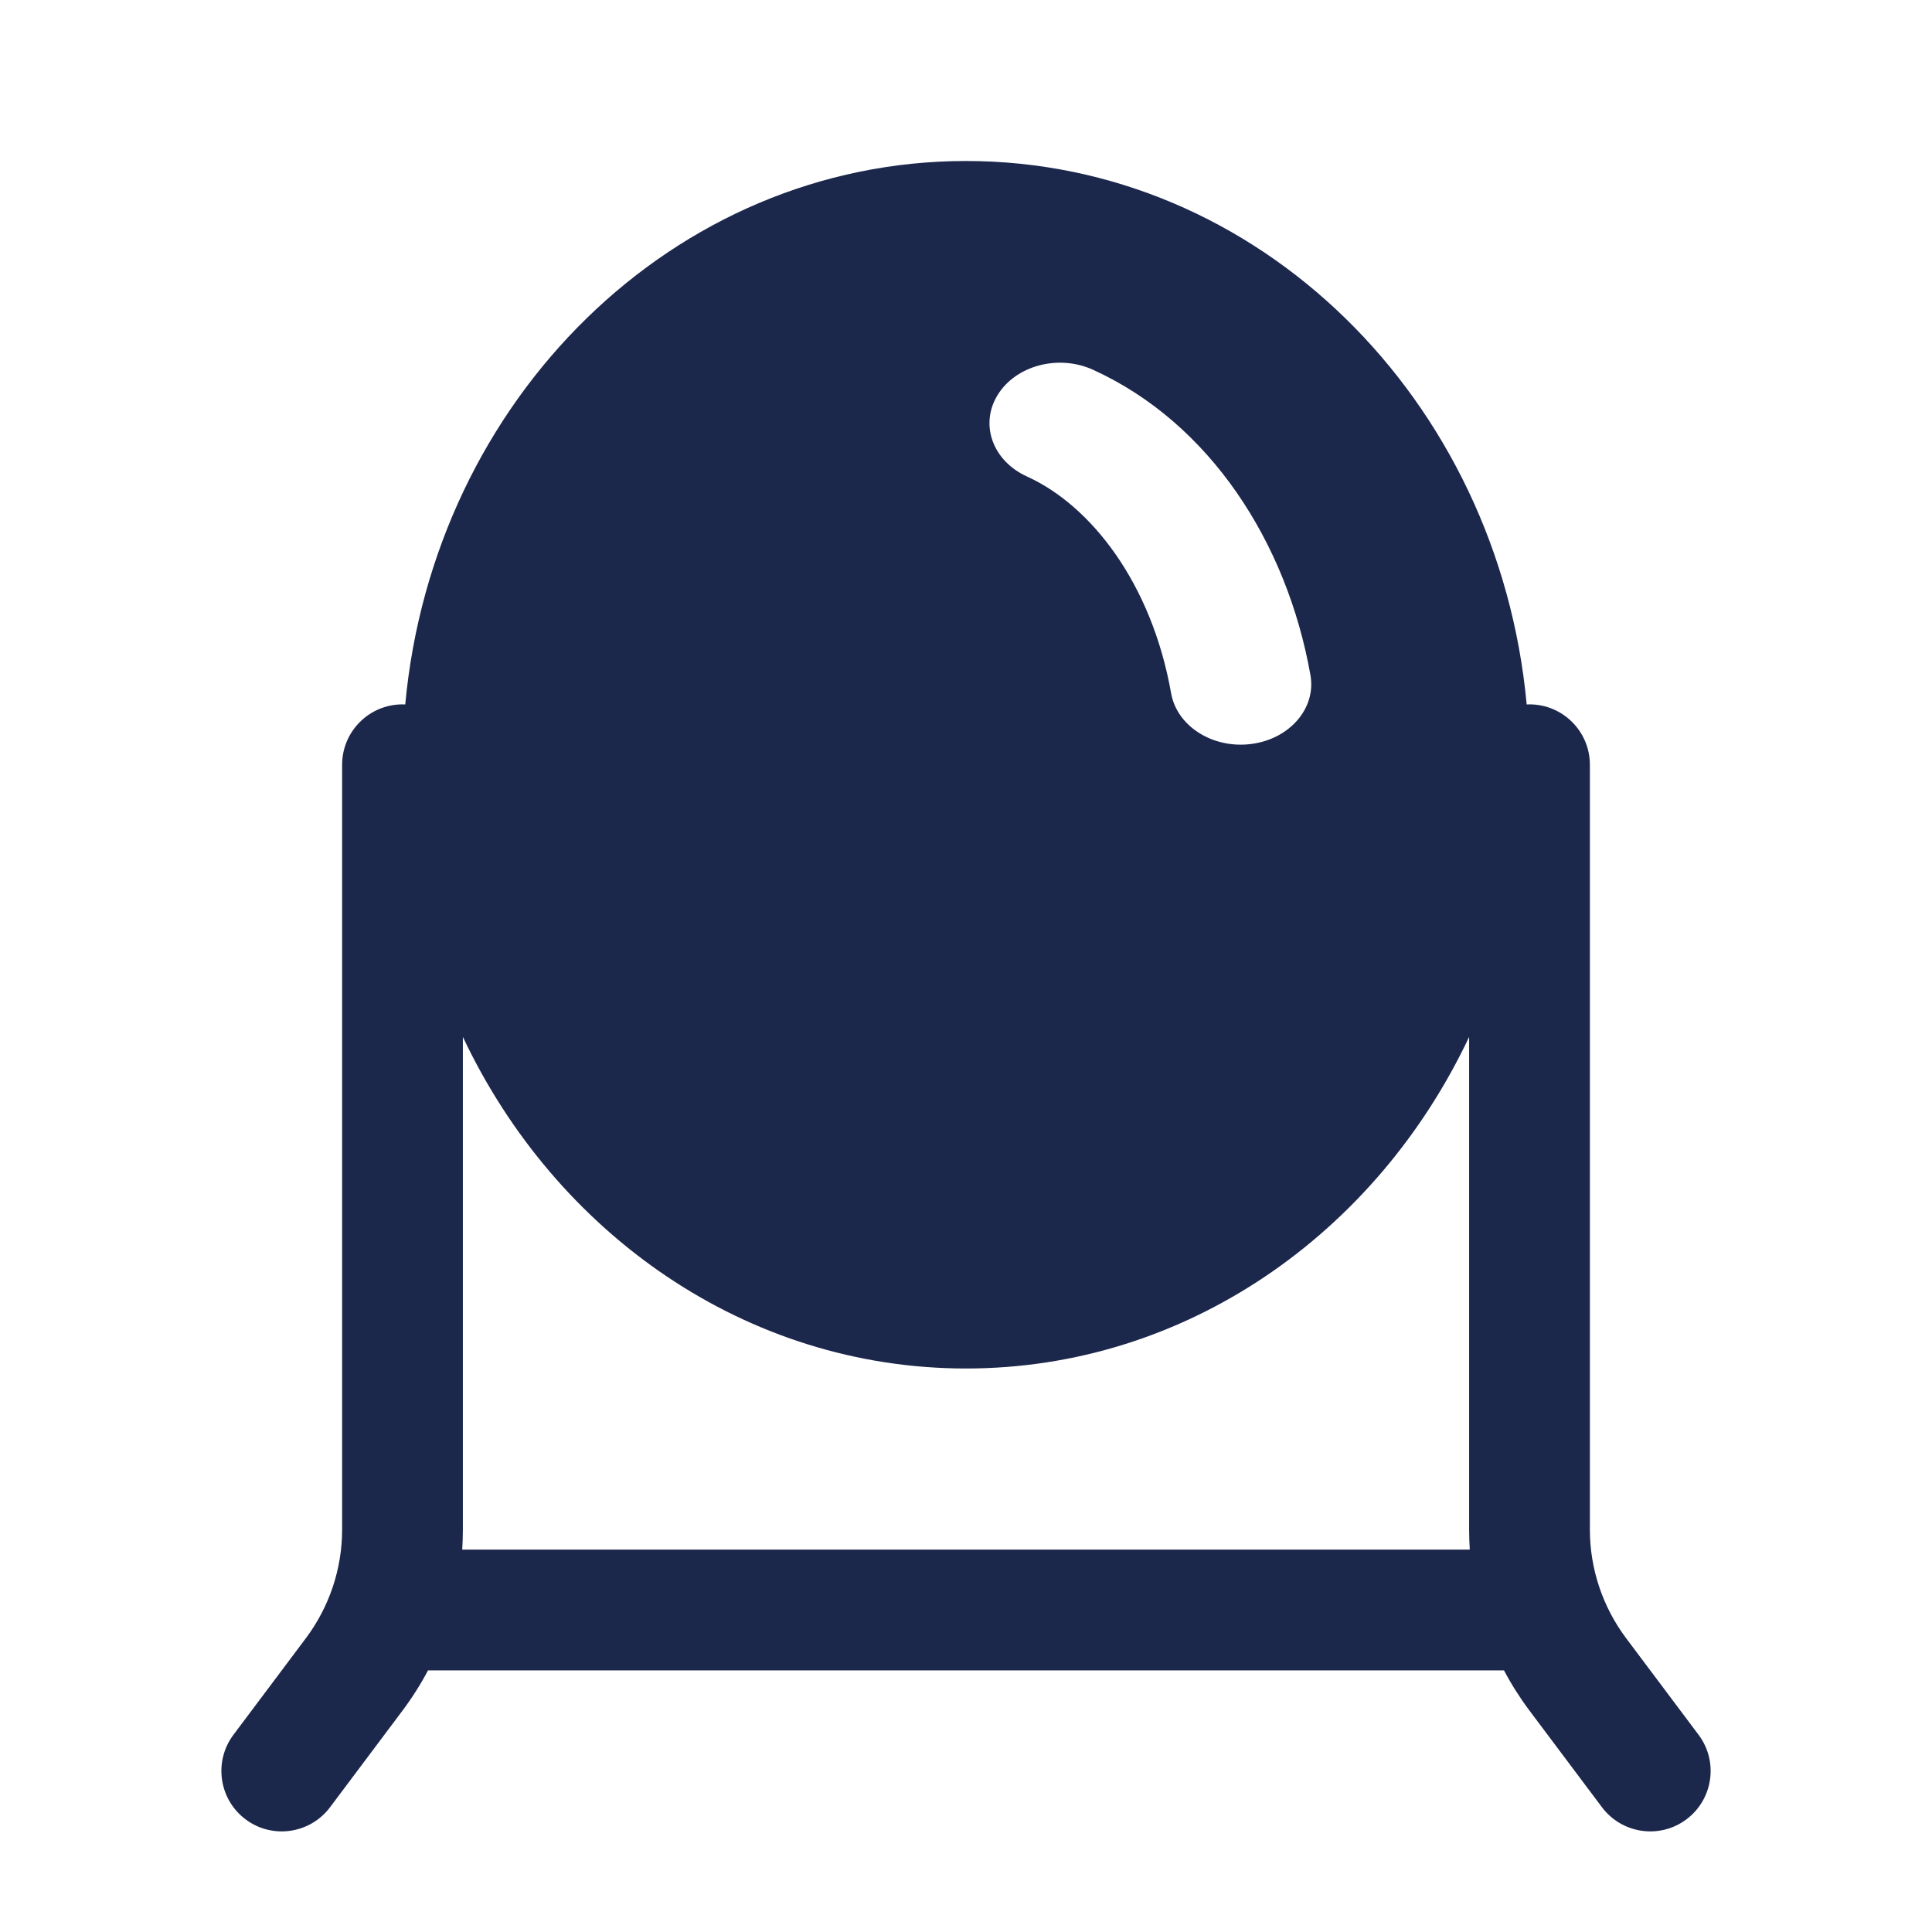
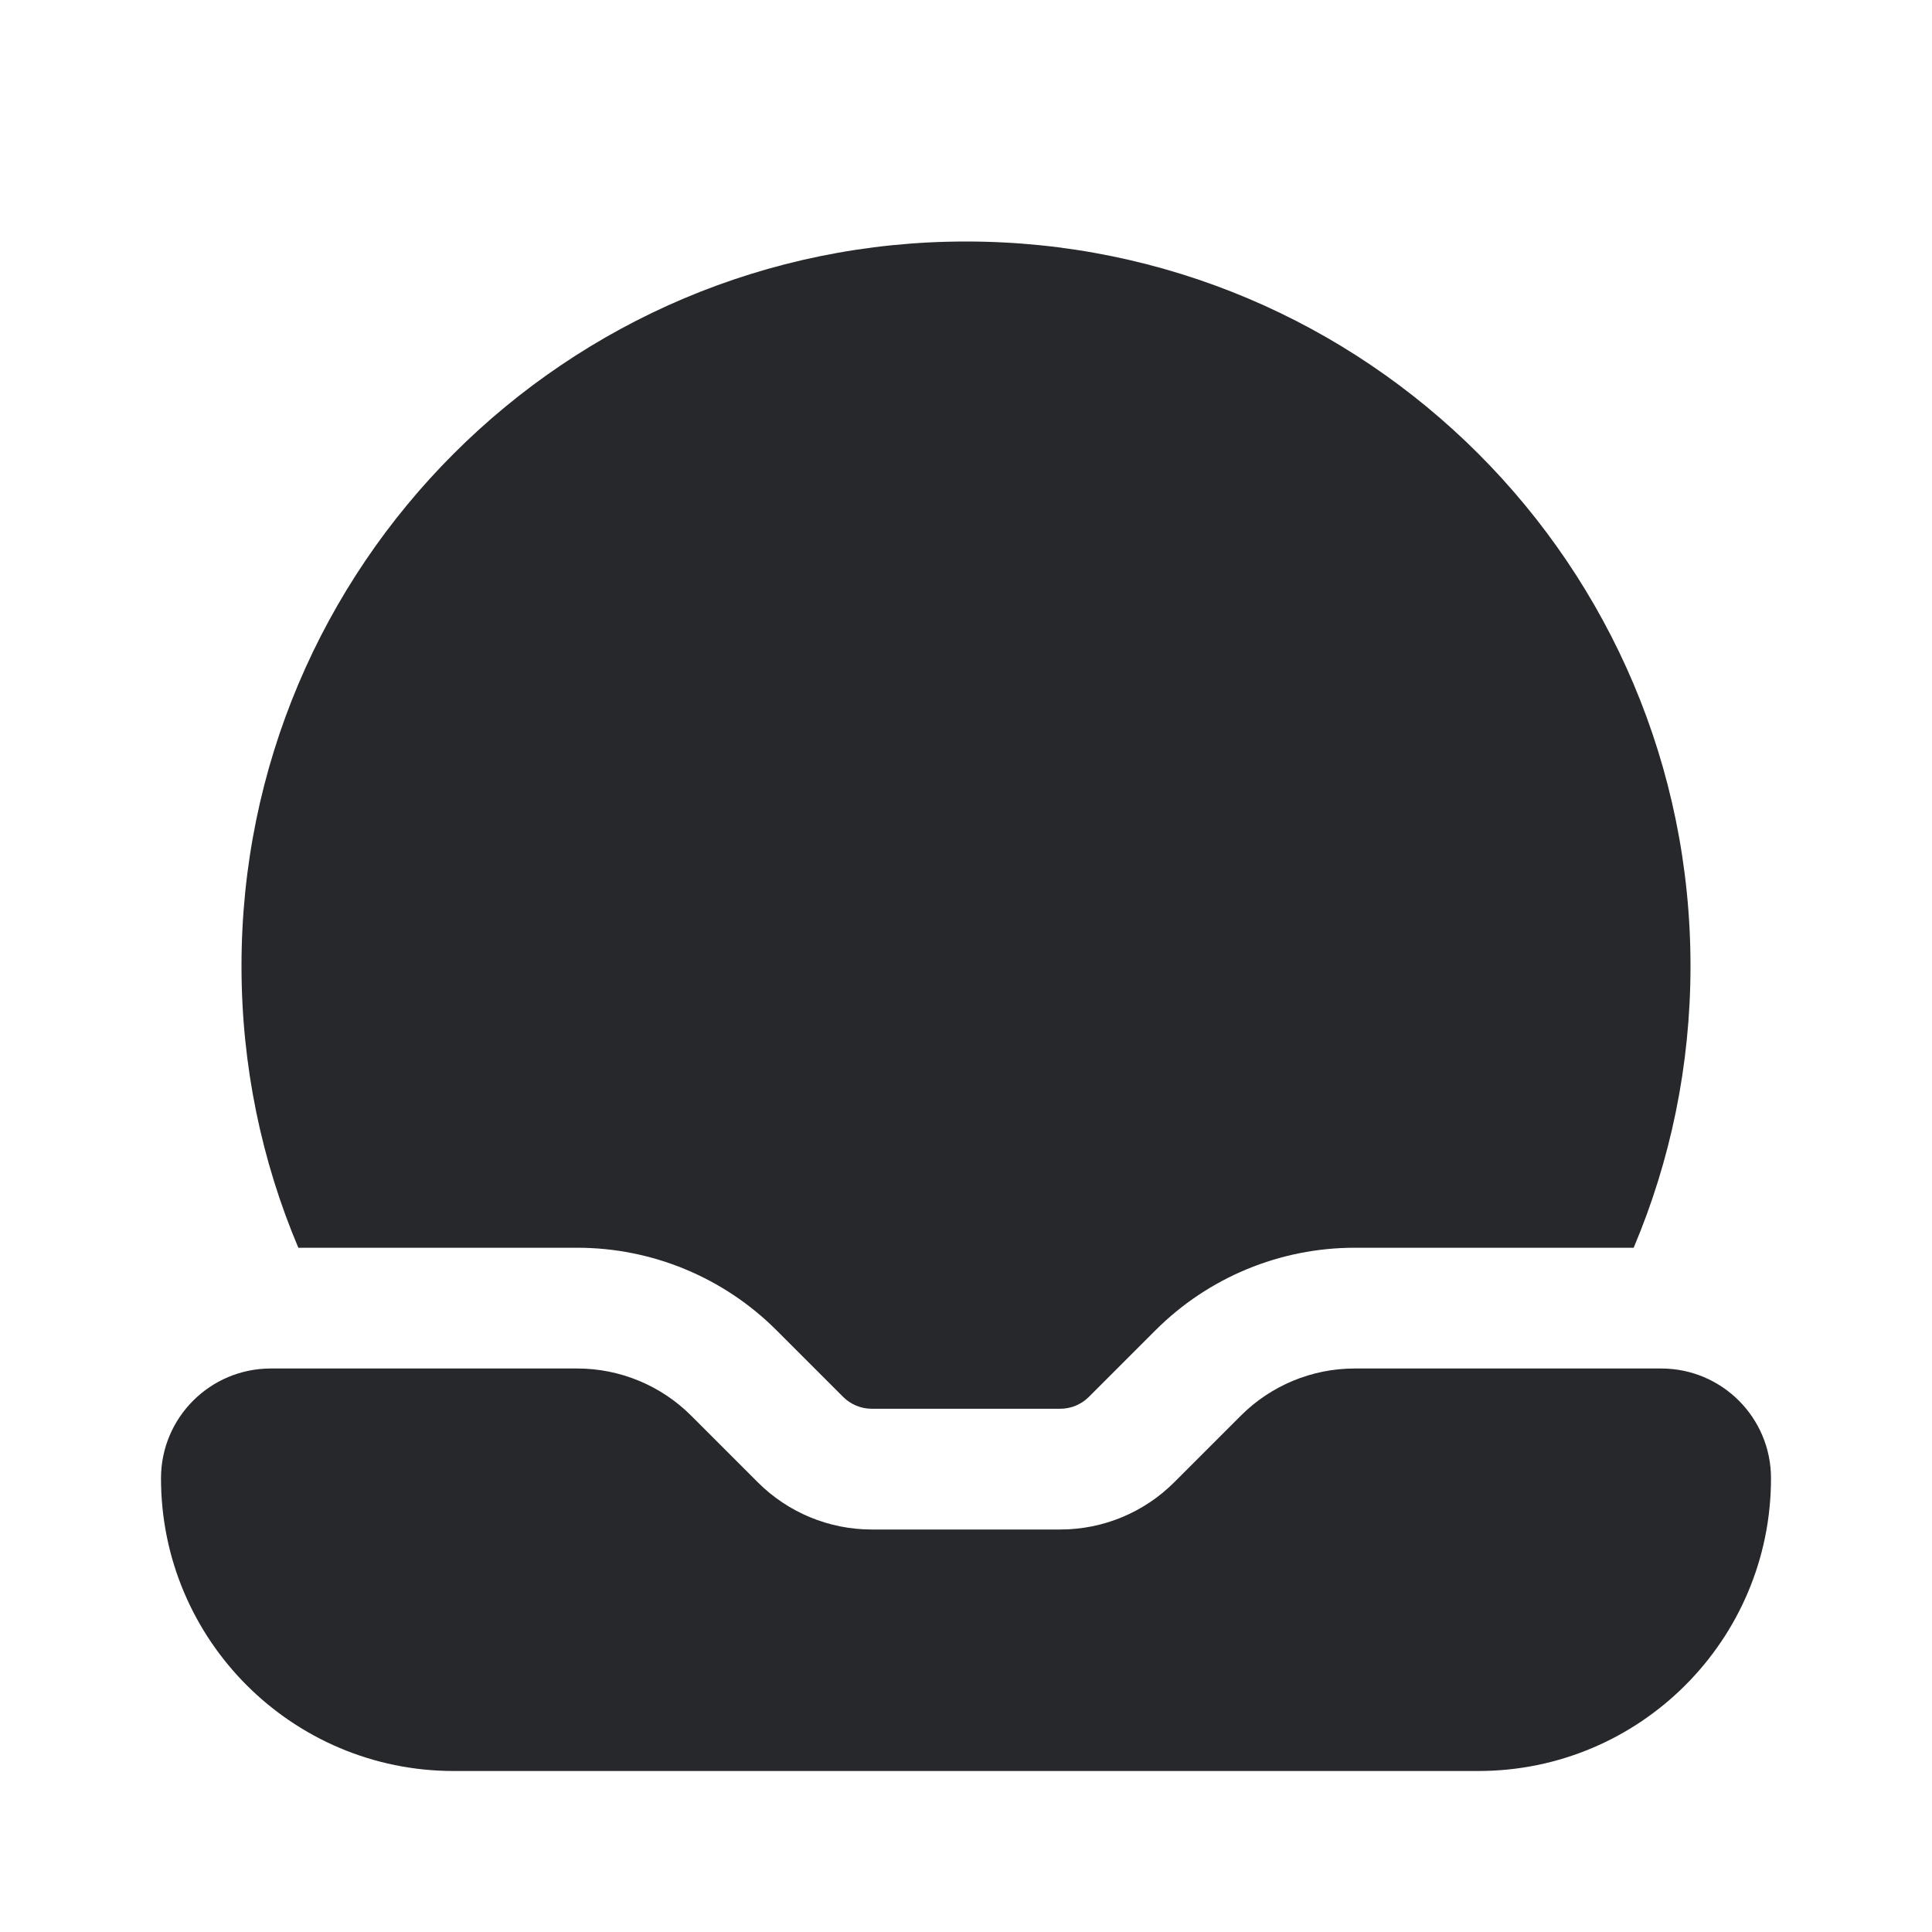
<svg xmlns="http://www.w3.org/2000/svg" width="24" height="24" viewBox="0 0 24 24" fill="none">
-   <path fill-rule="evenodd" clip-rule="evenodd" d="M18.965 8.751C18.615 4.96 15.63 2 12 2C8.37 2 5.385 4.96 5.034 8.751C5.023 8.75 5.012 8.75 5 8.75C4.586 8.75 4.25 9.086 4.25 9.5V19C4.25 19.487 4.092 19.96 3.8 20.35L2.9 21.55C2.652 21.881 2.719 22.352 3.05 22.6C3.381 22.849 3.852 22.781 4.1 22.45L5 21.25C5.119 21.091 5.225 20.924 5.317 20.75H18.683C18.775 20.924 18.881 21.091 19 21.25L19.9 22.45C20.149 22.781 20.619 22.849 20.95 22.6C21.281 22.352 21.349 21.881 21.1 21.55L20.2 20.35C19.908 19.96 19.75 19.487 19.75 19V9.5C19.75 9.086 19.414 8.75 19 8.75C18.988 8.75 18.977 8.75 18.965 8.751ZM18.25 12.881C17.096 15.325 14.731 17 12 17C9.269 17 6.904 15.325 5.75 12.881V19C5.75 19.084 5.747 19.167 5.742 19.25H18.258C18.253 19.167 18.25 19.084 18.25 19V12.881ZM12.394 4.905C12.62 4.539 13.15 4.399 13.577 4.593C15.027 5.252 15.987 6.736 16.279 8.388C16.351 8.798 16.022 9.18 15.544 9.242C15.066 9.304 14.621 9.022 14.548 8.612C14.306 7.241 13.549 6.278 12.757 5.919C12.33 5.725 12.167 5.271 12.394 4.905Z" fill="#1C274C" />
+   <path d="M5.636 22H18.364C20.372 22 22 20.372 22 18.364C22 17.61 21.39 17 20.636 17H16.828C16.298 17 15.789 17.211 15.414 17.586L14.586 18.414C14.211 18.789 13.702 19 13.172 19H10.828C10.298 19 9.789 18.789 9.414 18.414L8.586 17.586C8.211 17.211 7.702 17 7.172 17H3.364C2.611 17 2 17.61 2 18.364C2 20.372 3.628 22 5.636 22Z" fill="#26282B" />
+   <path d="M3 12C3 7.029 7.029 3 12 3C16.971 3 21 7.029 21 12C21 13.241 20.749 14.424 20.294 15.5H16.828C15.9 15.5 15.01 15.869 14.354 16.525L13.525 17.354C13.431 17.447 13.304 17.5 13.172 17.5H10.828C10.696 17.5 10.569 17.447 10.475 17.354L9.646 16.525C8.99 15.869 8.1 15.5 7.172 15.5H3.706C3.251 14.424 3 13.241 3 12Z" fill="#26282B" />
</svg>
